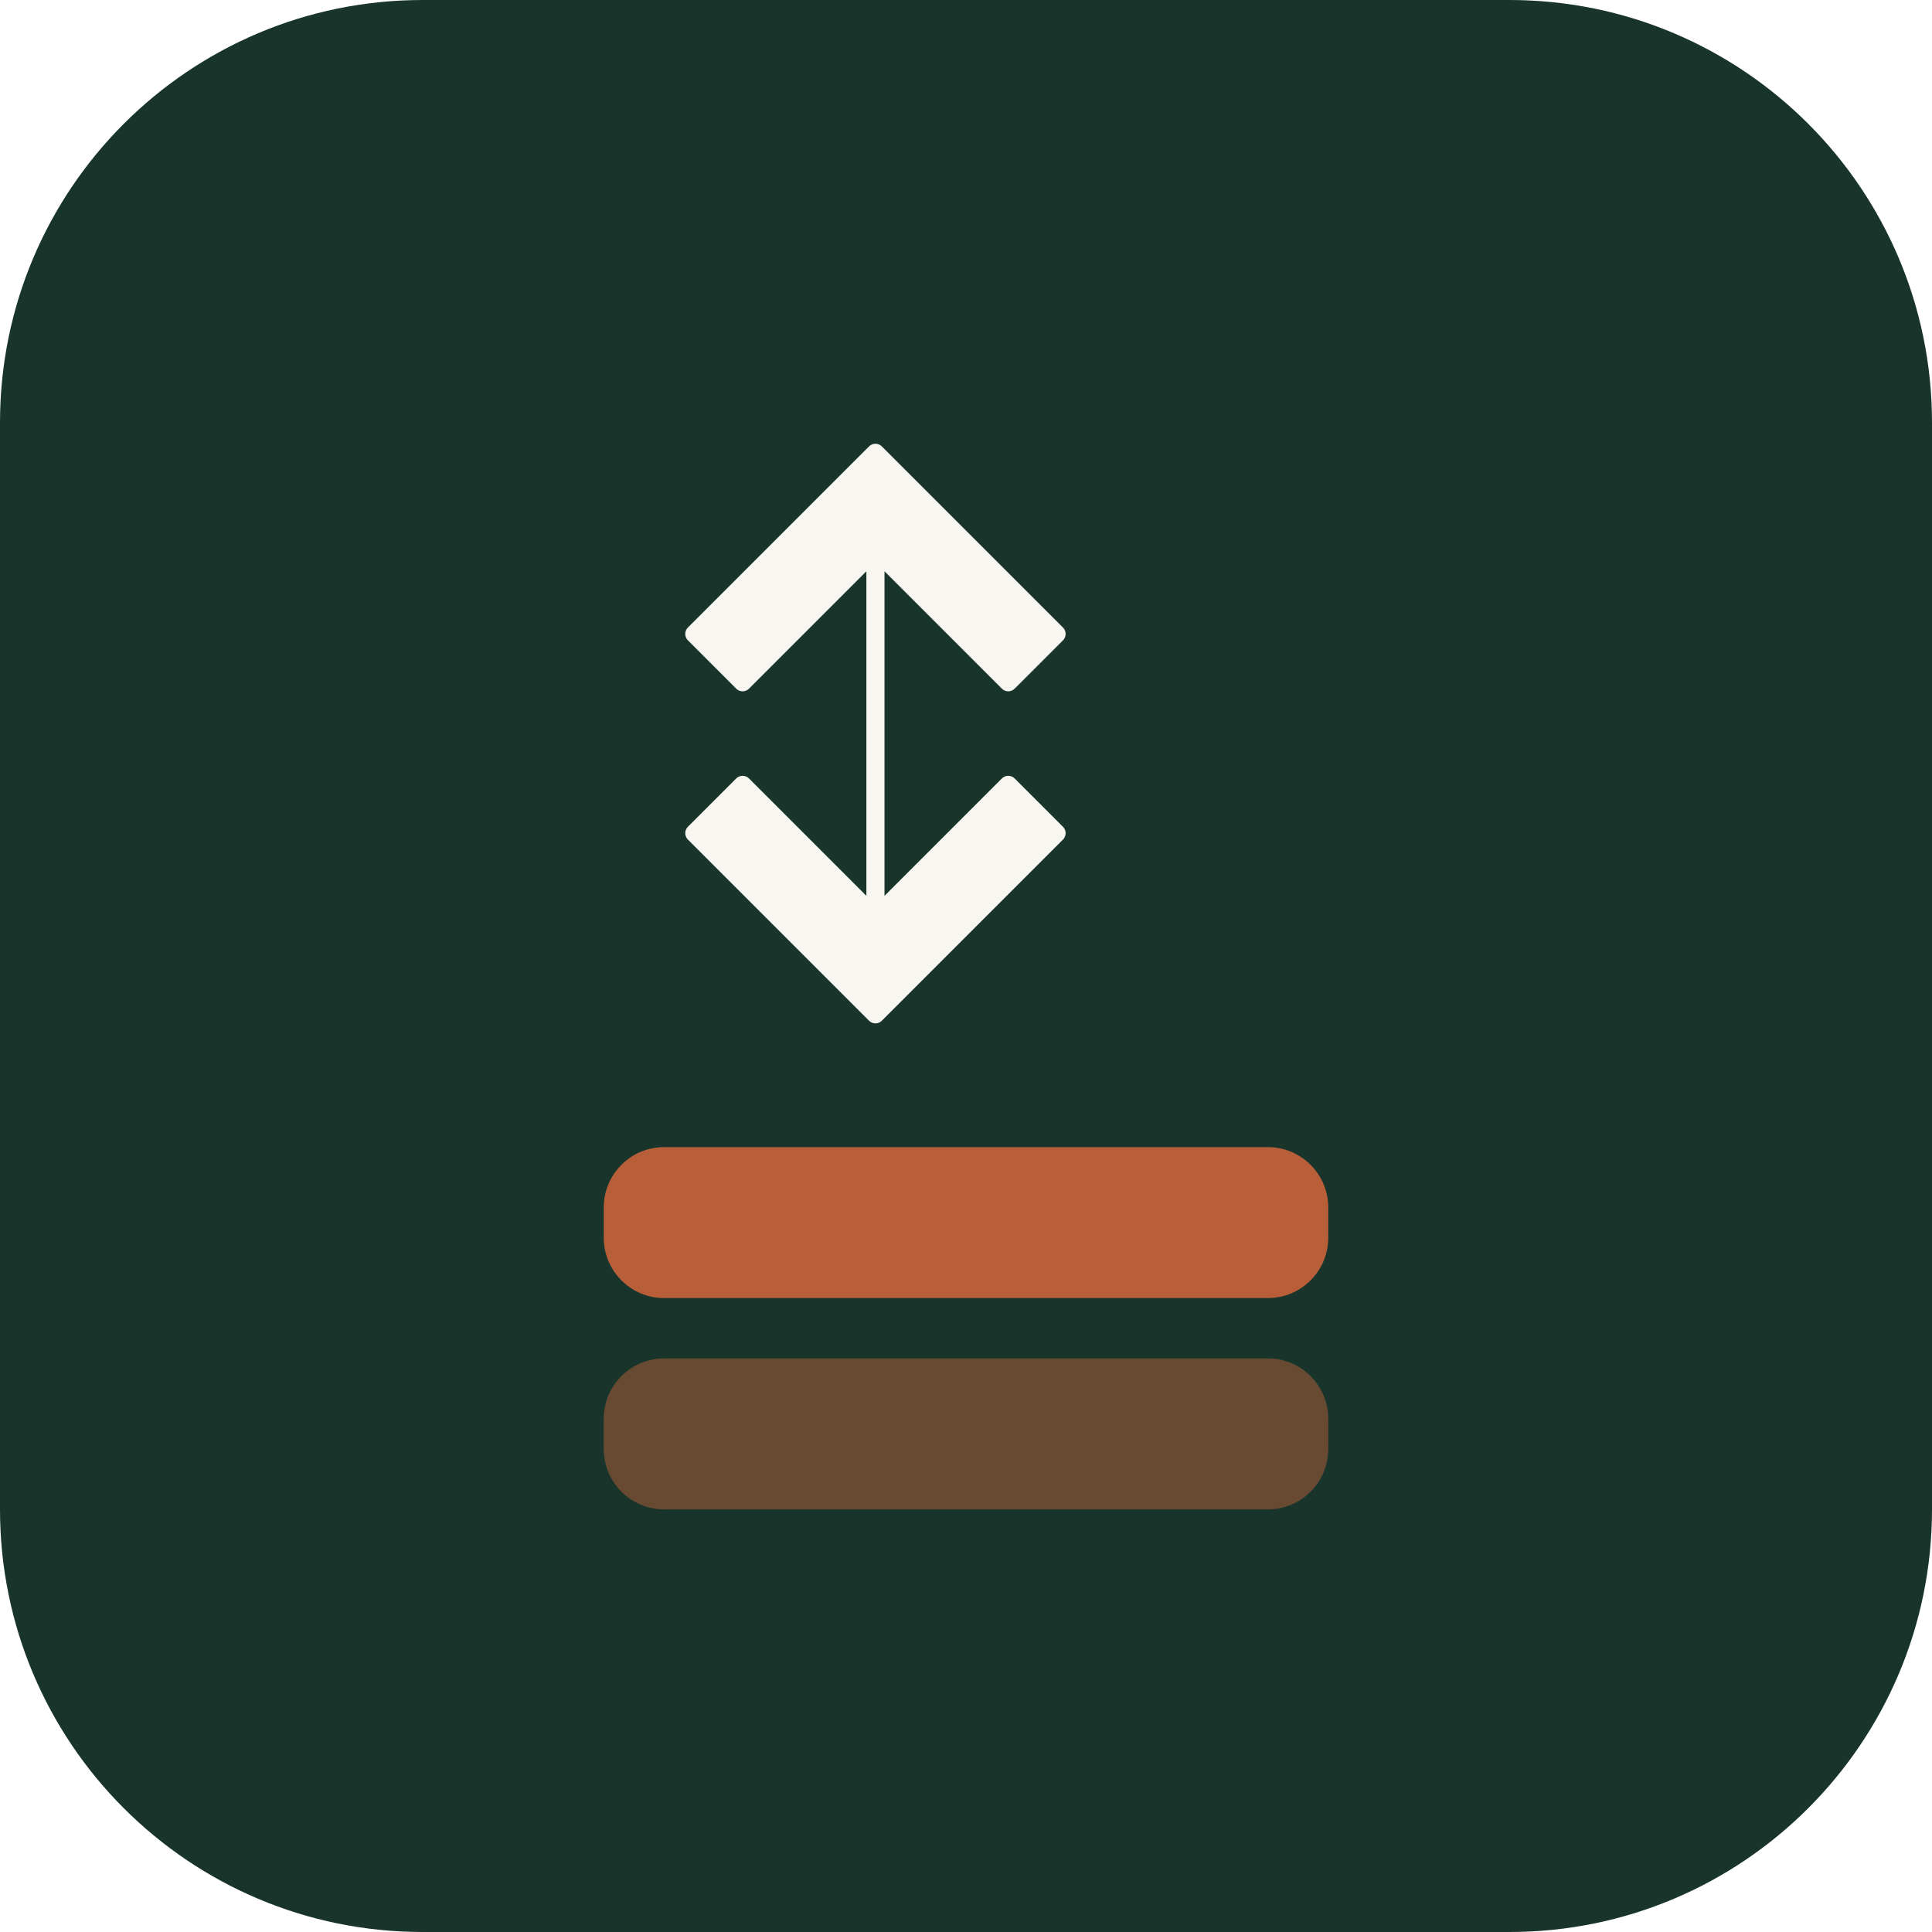
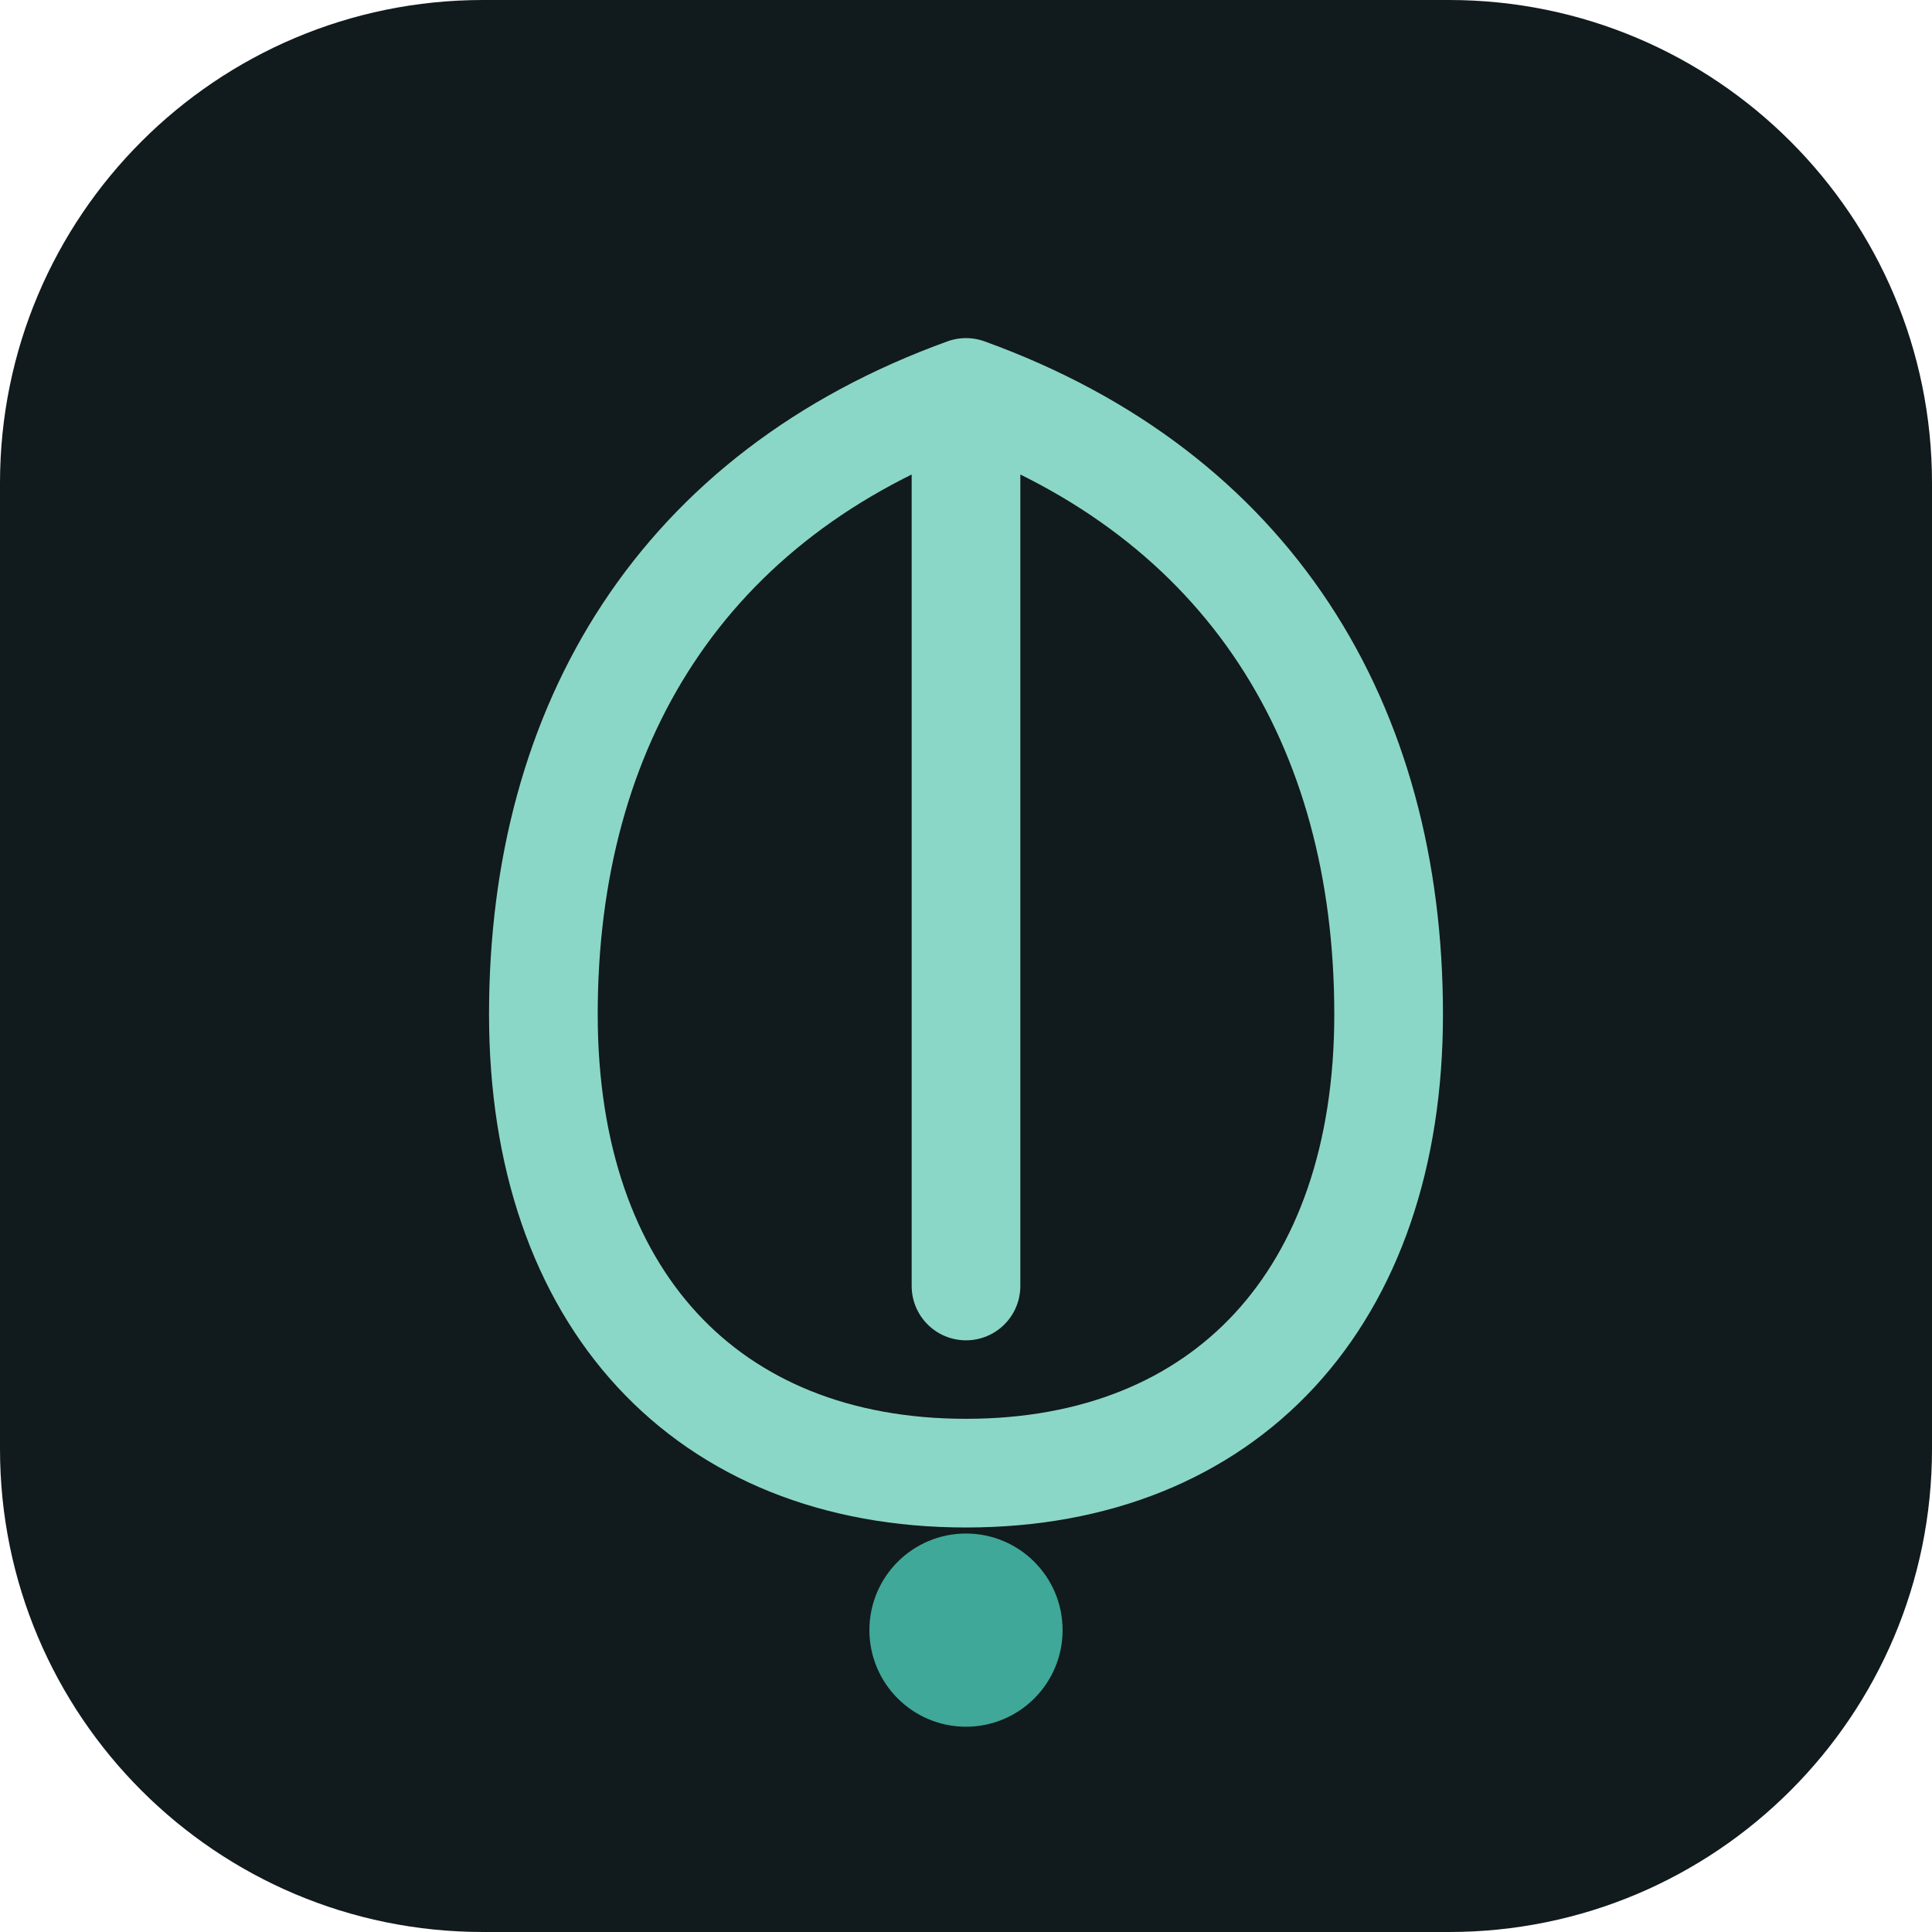
<svg xmlns="http://www.w3.org/2000/svg" viewBox="0 0 32 32" fill="none">
-   <rect width="32" height="32" rx="7" fill="#19352b" />
-   <path d="M14.5 7.5l-3 3 .8.8 2.2-2.2v6.1l-2.2-2.2-.8.8 3 3 3-3-.8-.8-2.2 2.2V9.1l2.2 2.2.8-.8z" fill="#f8f6f0" stroke="#f8f6f0" stroke-width="0.3" stroke-linejoin="round" />
-   <rect x="10" y="19" width="12" height="2.5" rx="1" fill="#b85f3a" />
-   <rect x="10" y="22.5" width="12" height="2.5" rx="1" fill="#b85f3a" opacity="0.5" />
+   <rect width="32" height="32" rx="8" fill="#111a1c" />
+   <path d="M16 6.5c-4.7 1.7-7 5.5-7 10.3 0 4.7 2.7 7.6 7 7.6s7-2.9 7-7.6c0-4.8-2.3-8.6-7-10.3Zm0 0v14.8" stroke="#8bd7c7" stroke-width="1.8" stroke-linecap="round" stroke-linejoin="round" />
+   <circle cx="16" cy="27" r="1.6" fill="#3fa898" />
</svg>
